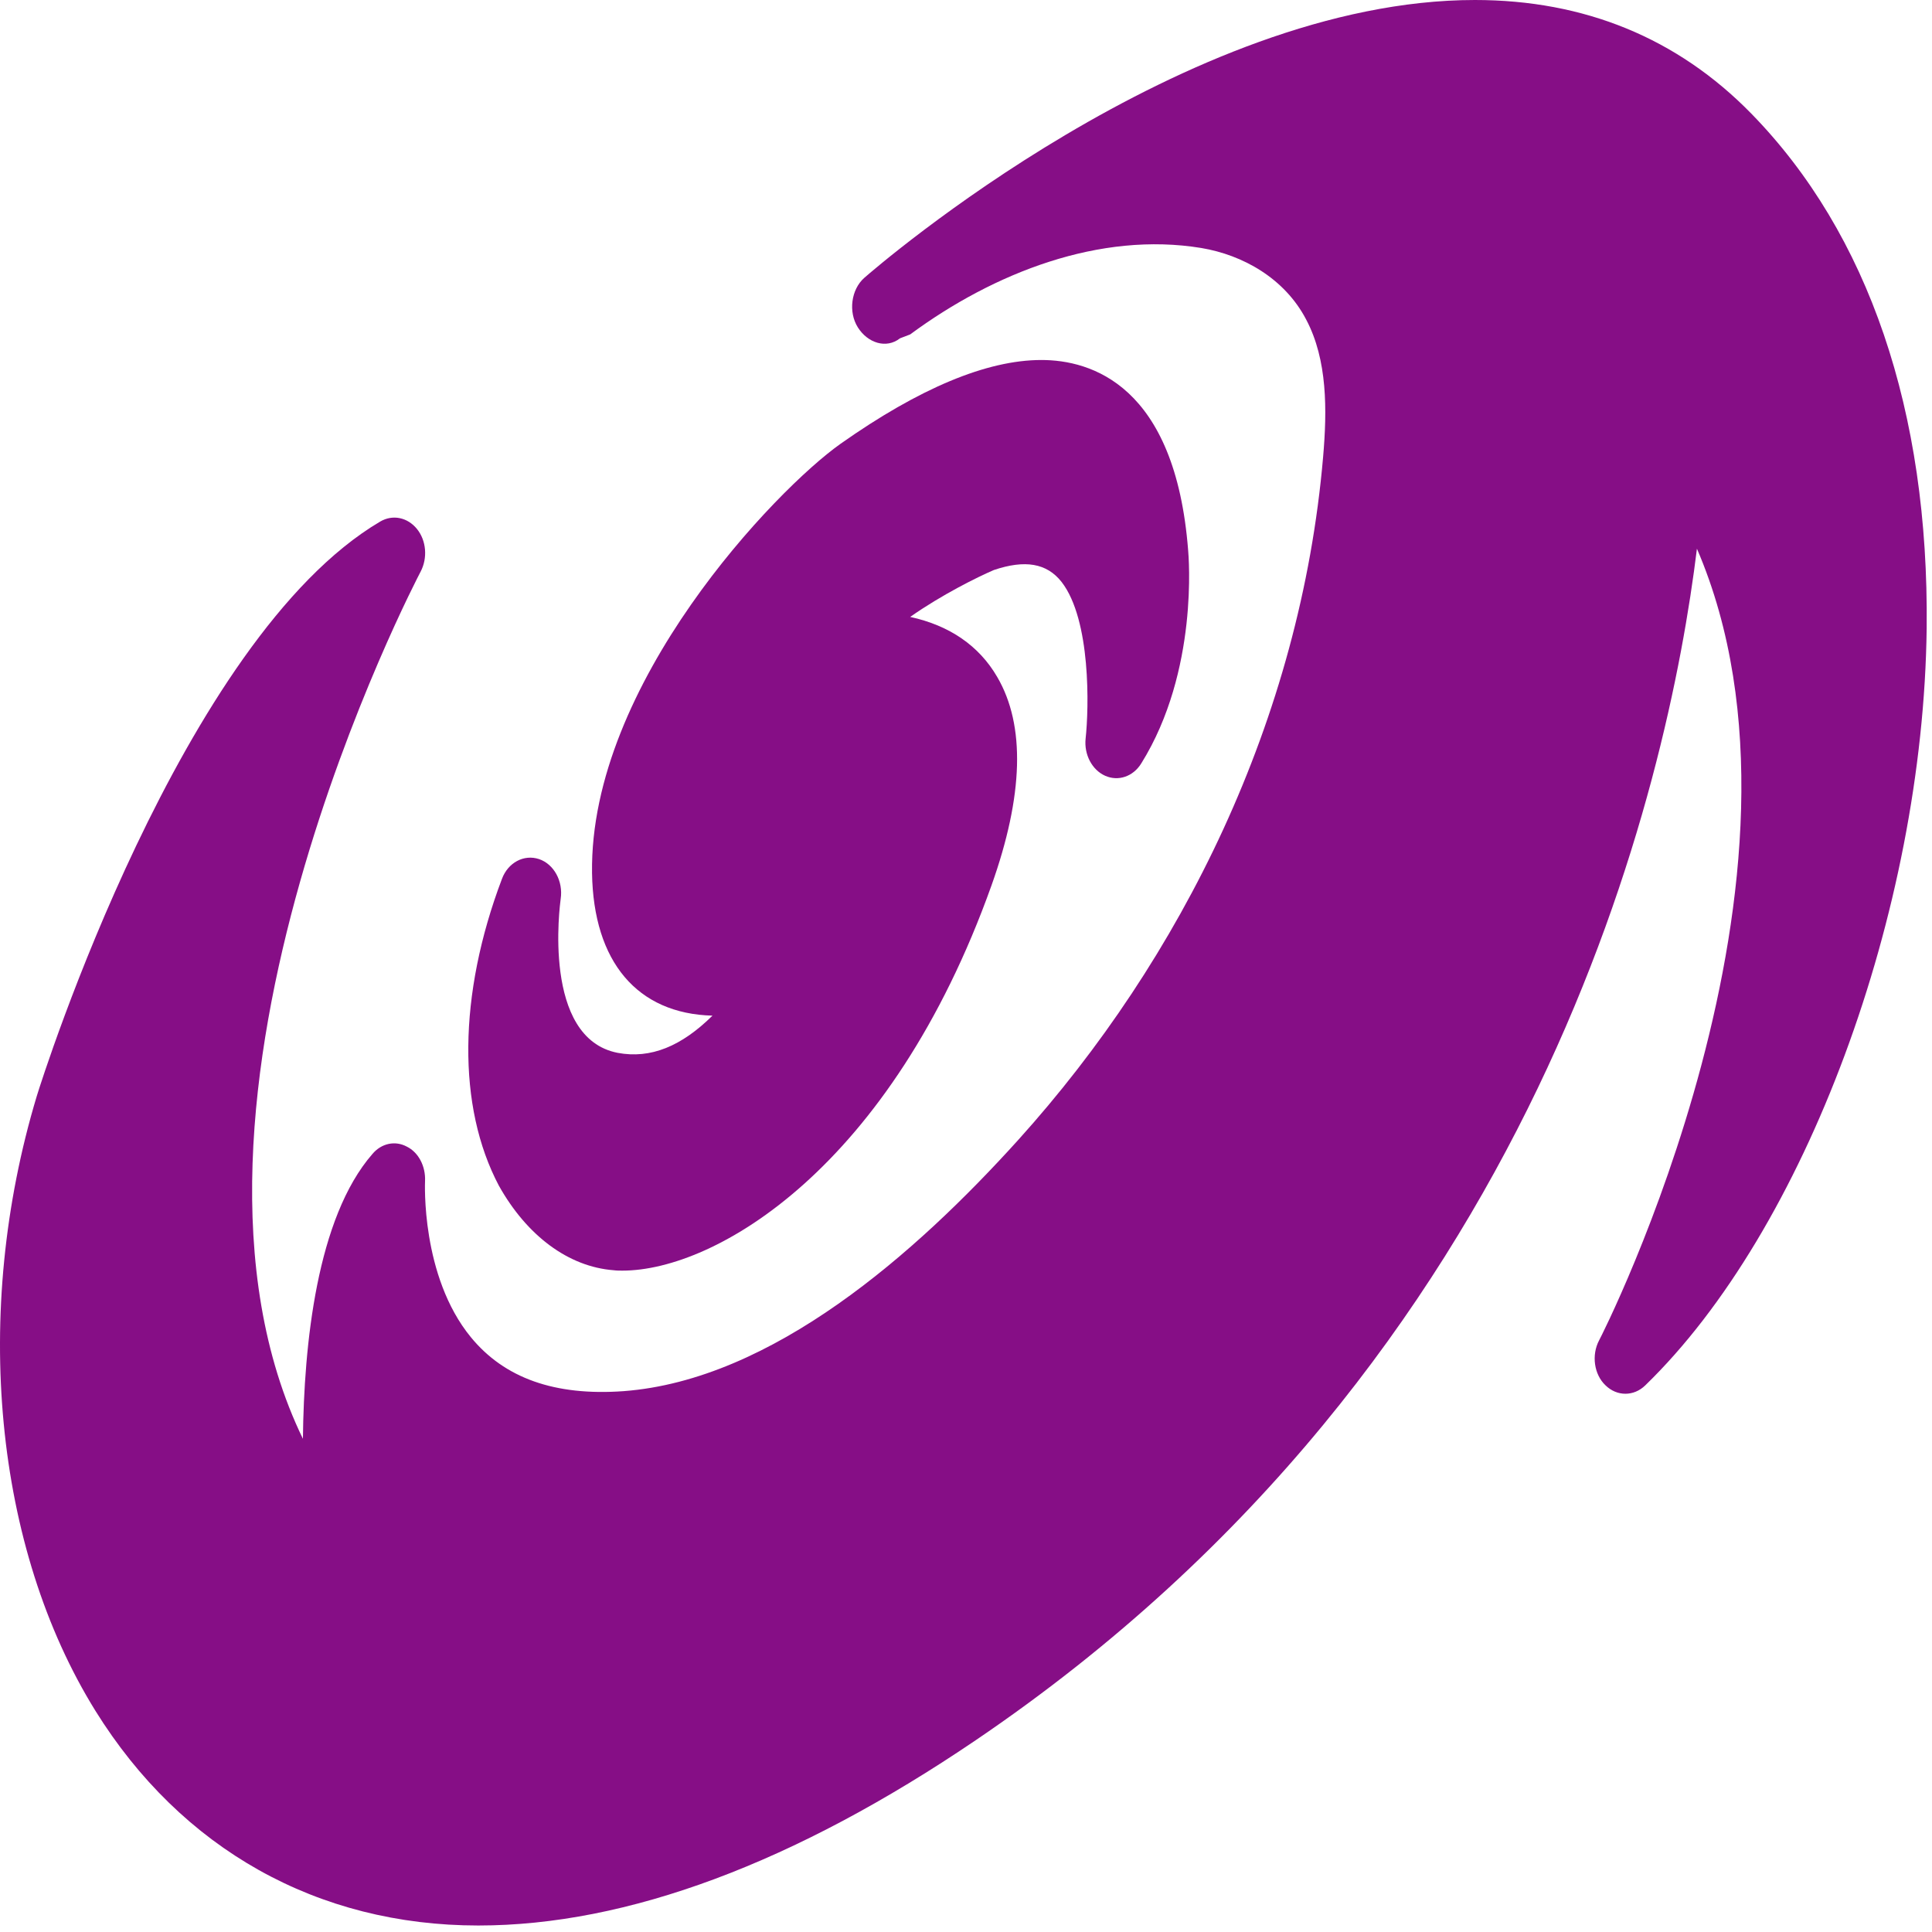
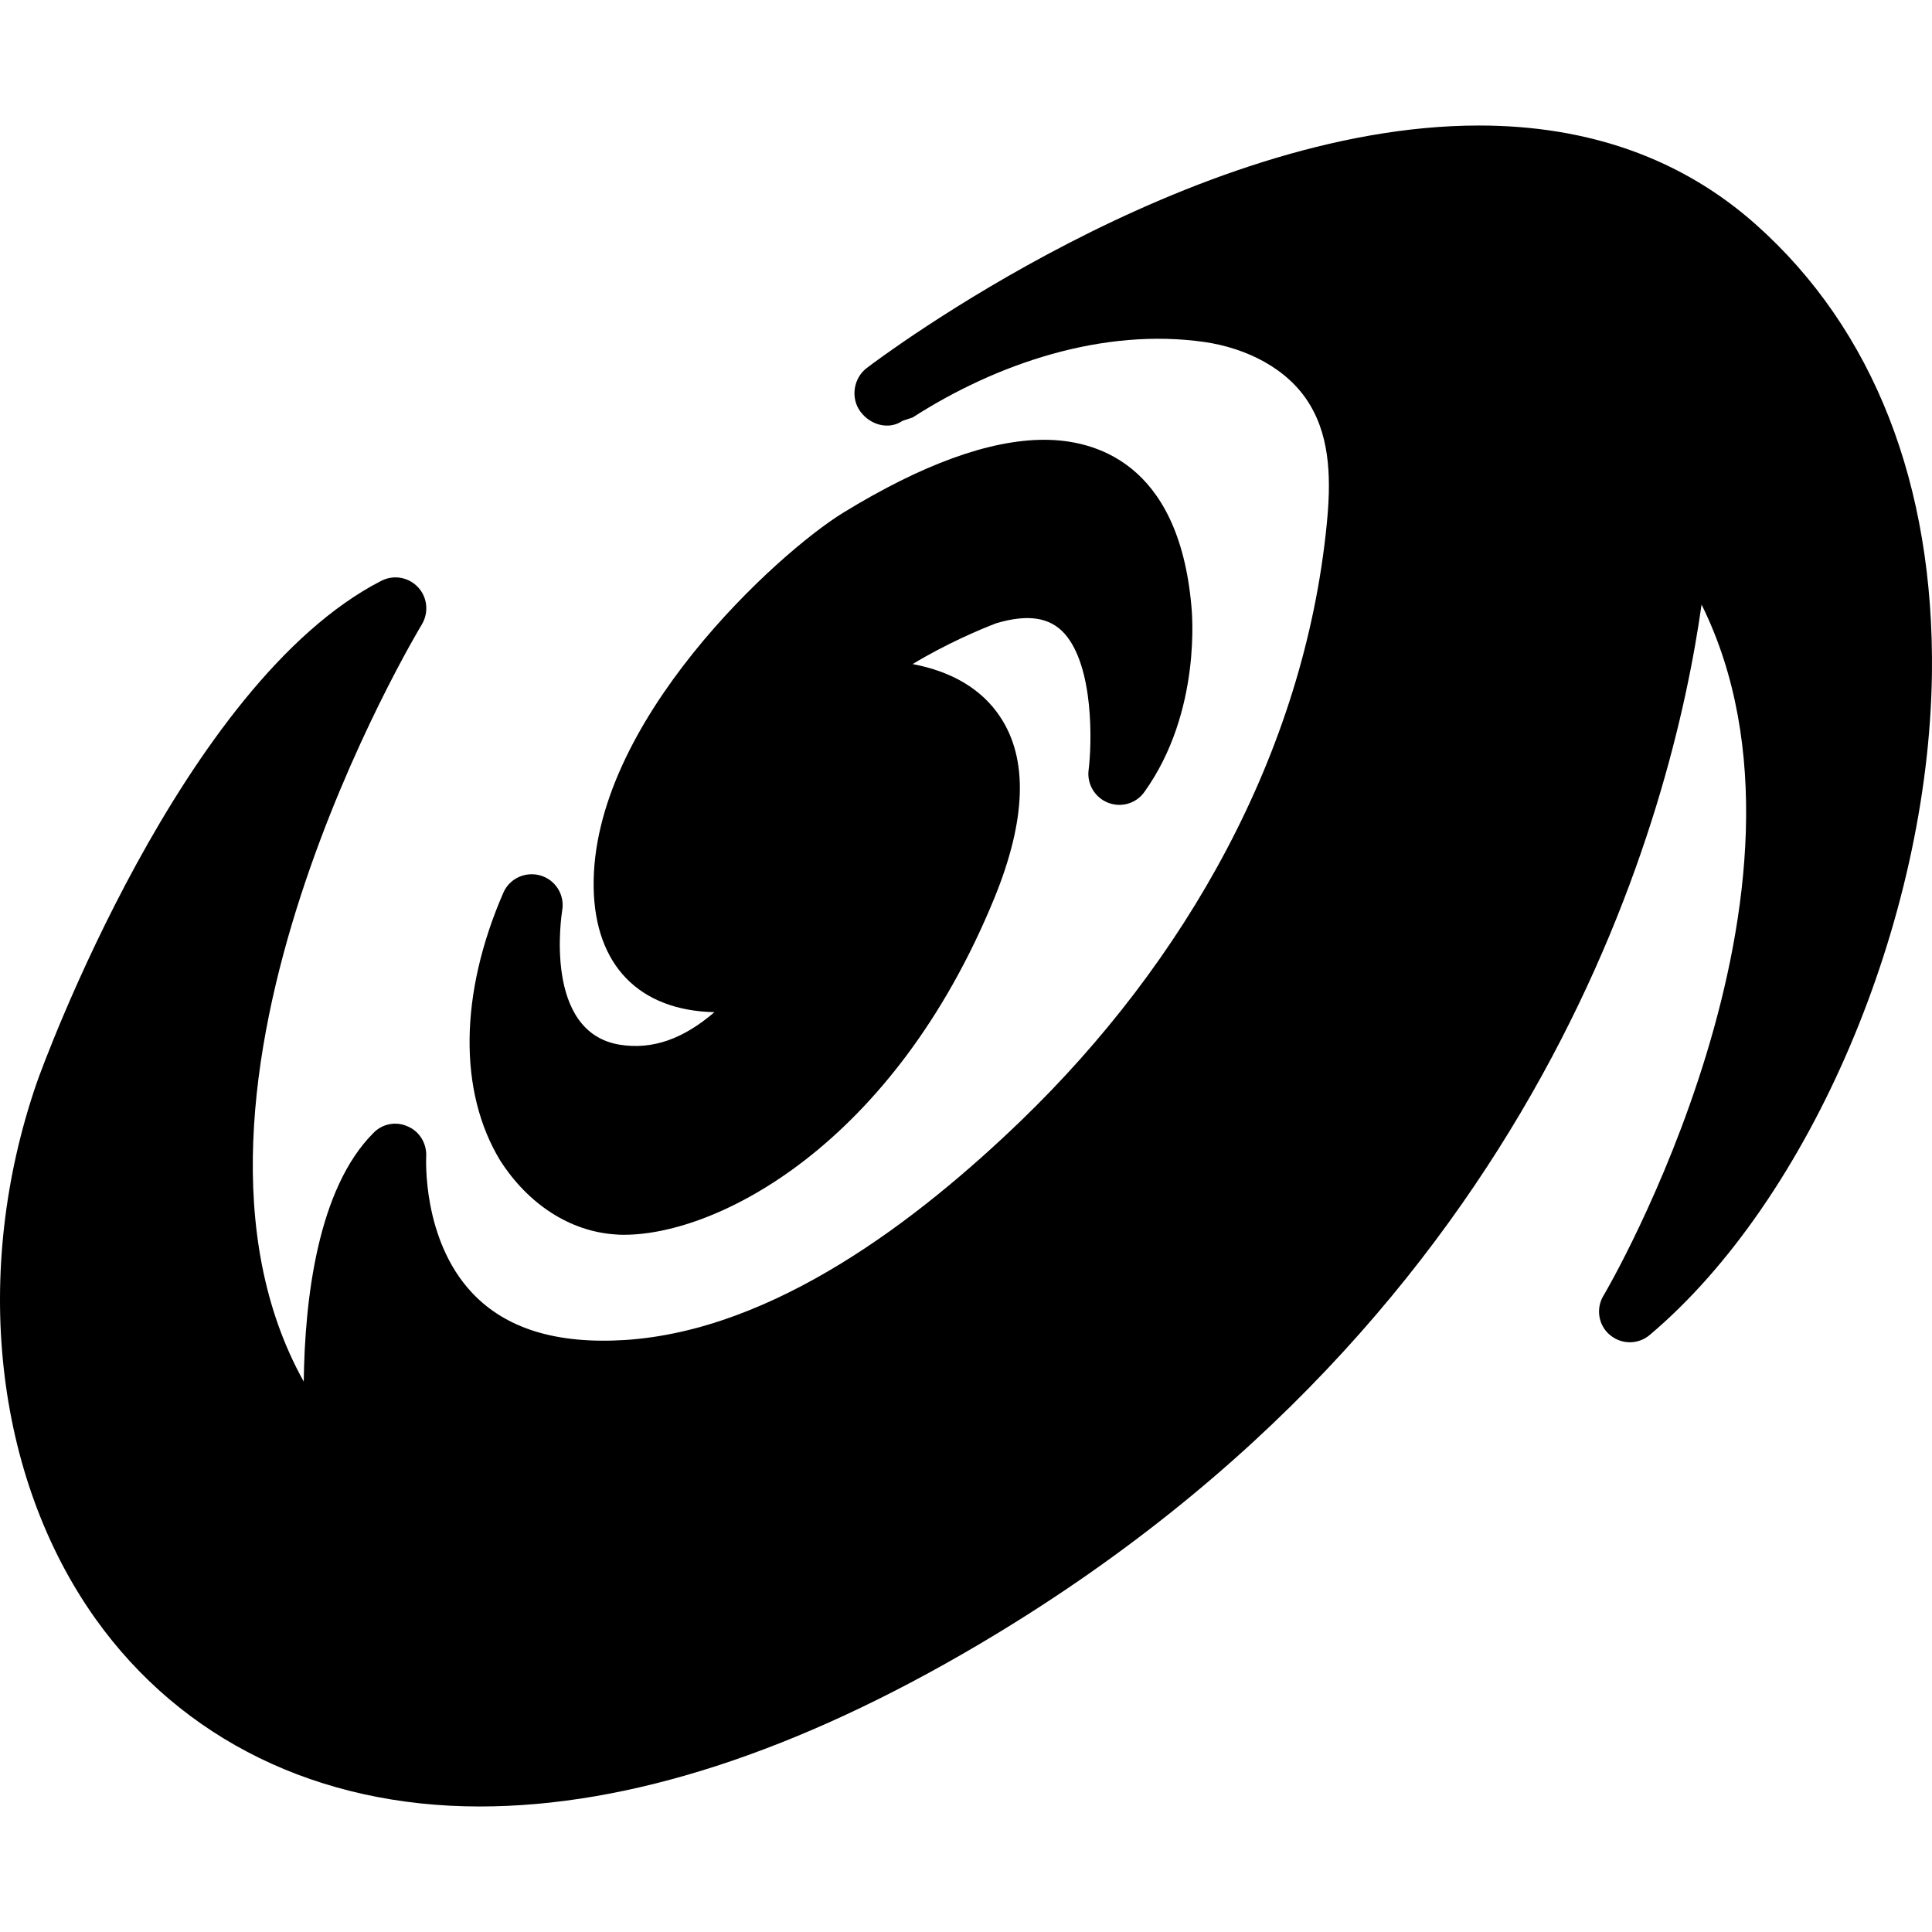
- <svg xmlns="http://www.w3.org/2000/svg" width="500" height="500">
+ <svg xmlns="http://www.w3.org/2000/svg" version="1.1" id="Capa_1" x="0px" y="0px" width="571.106px" height="571.107px" viewBox="0 0 571.106 571.107" style="enable-background:new 0 0 571.106 571.107;" xml:space="preserve">
  <g>
-     <rect fill="none" id="canvas_background" height="502" width="502" y="-1" x="-1" />
-     <g display="none" overflow="visible" y="0" x="0" height="100%" width="100%" id="canvasGrid">
-       <rect fill="url(#gridpattern)" stroke-width="0" y="0" x="0" height="100%" width="100%" />
-     </g>
+     <path d="M181.887,364.903c0.9,0.101,1.7,0.101,2.6,0.101c27.6,0,79.5-26.5,109.4-99.4c9.5-23.2,10.101-41.3,1.7-53.8   c-5.4-8.1-14.2-13.3-25.8-15.5c9.5-5.8,20-10.3,24.8-12.1c9.2-2.7,15.7-1.8,20.1,3.1c8.7,9.8,8.101,32.5,7.101,40.4   c-0.5,4.1,1.899,8.1,5.8,9.6s8.3,0.2,10.7-3.2c17.1-23.9,14-53.8,13.899-54.9c-3.8-42.8-28.899-49.2-43.5-49.2   c-16.199,0-36.2,7.3-59.5,21.6c-19.2,11.8-74.5,62-73.7,110.8c0.4,22.9,13.4,36.3,35.7,36.8c-9.2,7.899-18.3,11.199-28.1,9.6   c-22.5-3.8-17.1-38.3-16.9-39.7c0.8-4.6-2-9-6.4-10.3c-4.5-1.3-9.2,0.9-11,5.1c-13,29.9-13.3,58.8-0.9,79.2   C156.187,356.003,168.487,364.003,181.887,364.903z" />
+     <path d="M519.087,66.403c-21.9-19.5-49.5-29.3-81.9-29.3c-85.8,0-177.2,68.8-181,71.7c-3.9,3-4.8,8.8-1.9,12.8   c2.9,4,8.4,5.6,12.5,2.8l3-1c24.899-16,56.3-26.6,86.3-22.3c12.3,1.8,24.7,7.8,31.1,18.5c6.301,10.4,6.2,23.3,5,35.4   c-6.699,67.7-41.899,129.5-90.399,176.3c-30.4,29.3-72.9,61.9-116.9,64.8c-20.5,1.3-35.4-3.399-45.3-13.899   c-14.9-15.801-13.6-40.101-13.6-40.301c0.2-3.8-1.9-7.399-5.4-8.899c-3.4-1.601-7.5-0.9-10.2,1.899c-16.5,16.5-20.3,49.2-20.6,73.5   c-48-86.1,34-222.3,34.9-223.8c2.1-3.5,1.7-8-1.1-11s-7.2-3.8-10.9-1.9c-58.8,30.2-100.1,143.4-101.8,148.3   c-19.3,55.8-12.6,116.5,17.4,158.6c25.5,35.7,65.8,55.4,113.5,55.4c44.1,0,93.7-16.101,147.399-47.8   c167.601-98.9,205.301-247.101,213.801-307.5c41.5,83.8-28.2,203.1-29,204.3c-2.301,3.8-1.5,8.8,1.899,11.6c3.4,2.9,8.4,2.9,11.8,0   c47.4-40,82.4-122.1,83.4-195.4C571.787,143.303,553.887,97.403,519.087,66.403z" />
  </g>
  <g>
-     <g stroke="null" id="svg_23">
-       <g stroke="null" transform="matrix(0.8731103,0,0,1.002855,0.0002539877,0.0001651214) " id="svg_5">
-         <path fill="#860e86" stroke="null" id="svg_6" d="m181.886,327.8c0.9,0.101 1.7,0.101 2.6,0.101c27.6,0 79.5,-26.5 109.4,-99.4c9.5,-23.2 10.101,-41.3 1.7,-53.8c-5.4,-8.1 -14.2,-13.3 -25.8,-15.5c9.5,-5.8 20,-10.3 24.8,-12.1c9.2,-2.7 15.7,-1.8 20.1,3.1c8.7,9.8 8.101,32.5 7.101,40.4c-0.5,4.1 1.899,8.1 5.8,9.6s8.3,0.2 10.7,-3.2c17.1,-23.9 14,-53.8 13.899,-54.9c-3.8,-42.8 -28.899,-49.2 -43.5,-49.2c-16.199,0 -36.2,7.3 -59.5,21.6c-19.2,11.8 -74.5,62 -73.7,110.8c0.4,22.9 13.4,36.3 35.7,36.8c-9.2,7.899 -18.3,11.199 -28.1,9.6c-22.5,-3.8 -17.1,-38.3 -16.9,-39.7c0.8,-4.6 -2,-9 -6.4,-10.3c-4.5,-1.3 -9.2,0.9 -11,5.1c-13,29.9 -13.3,58.8 -0.9,79.2c8.3,12.899 20.6,20.899 34,21.799z" />
-         <path fill="#860e86" stroke="null" id="svg_7" d="m519.086,29.3c-21.9,-19.5 -49.5,-29.3 -81.9,-29.3c-85.8,0 -177.2,68.8 -181,71.7c-3.9,3 -4.8,8.8 -1.9,12.8c2.9,4 8.4,5.6 12.5,2.8l3,-1c24.899,-16 56.3,-26.6 86.3,-22.3c12.3,1.8 24.7,7.8 31.1,18.5c6.301,10.4 6.2,23.3 5,35.4c-6.699,67.7 -41.899,129.5 -90.399,176.3c-30.4,29.3 -72.9,61.9 -116.9,64.8c-20.5,1.3 -35.4,-3.399 -45.3,-13.899c-14.9,-15.801 -13.6,-40.101 -13.6,-40.301c0.2,-3.8 -1.9,-7.399 -5.4,-8.899c-3.4,-1.601 -7.5,-0.9 -10.2,1.899c-16.5,16.5 -20.3,49.2 -20.6,73.5c-48,-86.1 34,-222.3 34.9,-223.8c2.1,-3.5 1.7,-8 -1.1,-11s-7.2,-3.8 -10.9,-1.9c-58.8,30.2 -100.1,143.4 -101.8,148.3c-19.3,55.8 -12.6,116.5 17.4,158.6c25.5,35.7 65.8,55.4 113.5,55.4c44.1,0 93.7,-16.101 147.399,-47.8c167.601,-98.9 205.301,-247.101 213.801,-307.5c41.5,83.8 -28.2,203.1 -29,204.3c-2.301,3.8 -1.5,8.8 1.899,11.6c3.4,2.9 8.4,2.9 11.8,0c47.4,-40 82.4,-122.1 83.4,-195.4c0.7,-55.9 -17.2,-101.8 -52,-132.8z" />
-       </g>
-       <g stroke="null" transform="matrix(0.8731103,0,0,1.002855,0.0002539877,0.0001651214) " id="svg_8" />
-       <g stroke="null" transform="matrix(0.8731103,0,0,1.002855,0.0002539877,0.0001651214) " id="svg_9" />
-       <g stroke="null" transform="matrix(0.8731103,0,0,1.002855,0.0002539877,0.0001651214) " id="svg_10" />
-       <g stroke="null" transform="matrix(0.8731103,0,0,1.002855,0.0002539877,0.0001651214) " id="svg_11" />
-       <g stroke="null" transform="matrix(0.8731103,0,0,1.002855,0.0002539877,0.0001651214) " id="svg_12" />
-       <g stroke="null" transform="matrix(0.8731103,0,0,1.002855,0.0002539877,0.0001651214) " id="svg_13" />
-       <g stroke="null" transform="matrix(0.8731103,0,0,1.002855,0.0002539877,0.0001651214) " id="svg_14" />
-       <g stroke="null" transform="matrix(0.8731103,0,0,1.002855,0.0002539877,0.0001651214) " id="svg_15" />
-       <g stroke="null" transform="matrix(0.8731103,0,0,1.002855,0.0002539877,0.0001651214) " id="svg_16" />
-       <g stroke="null" transform="matrix(0.8731103,0,0,1.002855,0.0002539877,0.0001651214) " id="svg_17" />
-       <g stroke="null" transform="matrix(0.8731103,0,0,1.002855,0.0002539877,0.0001651214) " id="svg_18" />
-       <g stroke="null" transform="matrix(0.8731103,0,0,1.002855,0.0002539877,0.0001651214) " id="svg_19" />
-       <g stroke="null" transform="matrix(0.8731103,0,0,1.002855,0.0002539877,0.0001651214) " id="svg_20" />
-       <g stroke="null" transform="matrix(0.8731103,0,0,1.002855,0.0002539877,0.0001651214) " id="svg_21" />
-       <g stroke="null" transform="matrix(0.8731103,0,0,1.002855,0.0002539877,0.0001651214) " id="svg_22" />
-     </g>
-   </g>
+ </g>
+   <g>
+ </g>
+   <g>
+ </g>
+   <g>
+ </g>
+   <g>
+ </g>
+   <g>
+ </g>
+   <g>
+ </g>
+   <g>
+ </g>
+   <g>
+ </g>
+   <g>
+ </g>
+   <g>
+ </g>
+   <g>
+ </g>
+   <g>
+ </g>
+   <g>
+ </g>
+   <g>
+ </g>
</svg>
